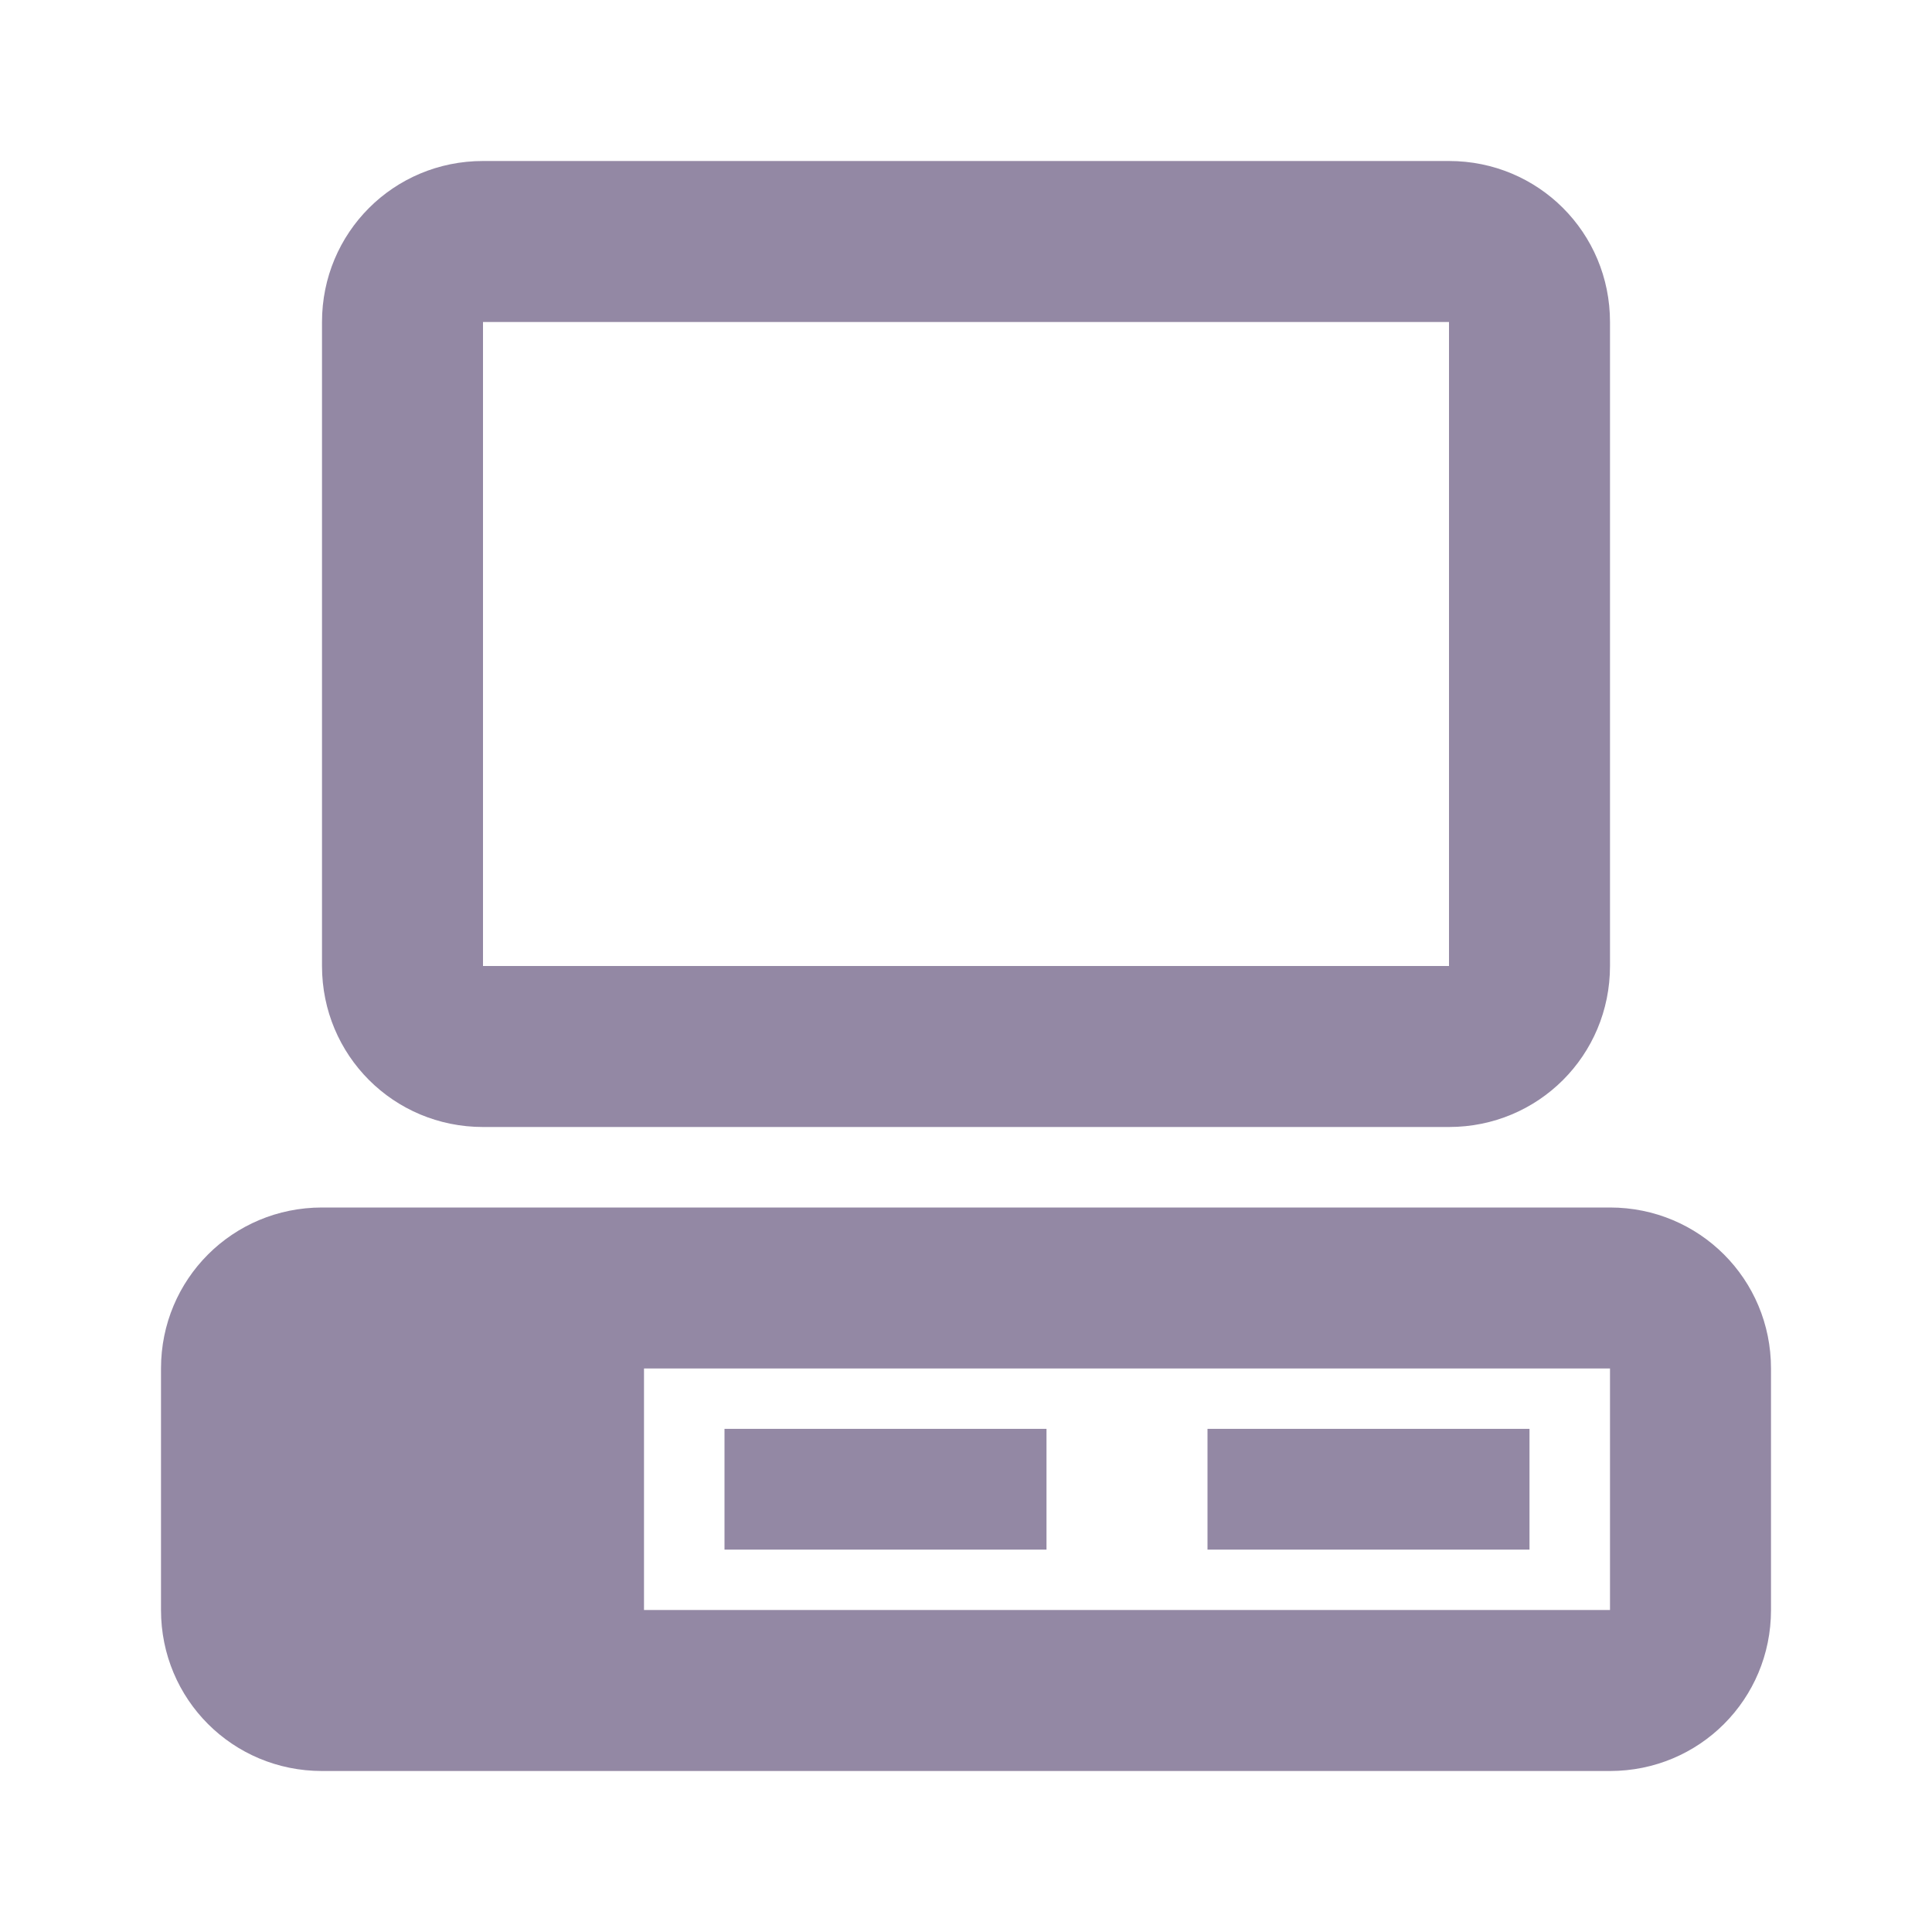
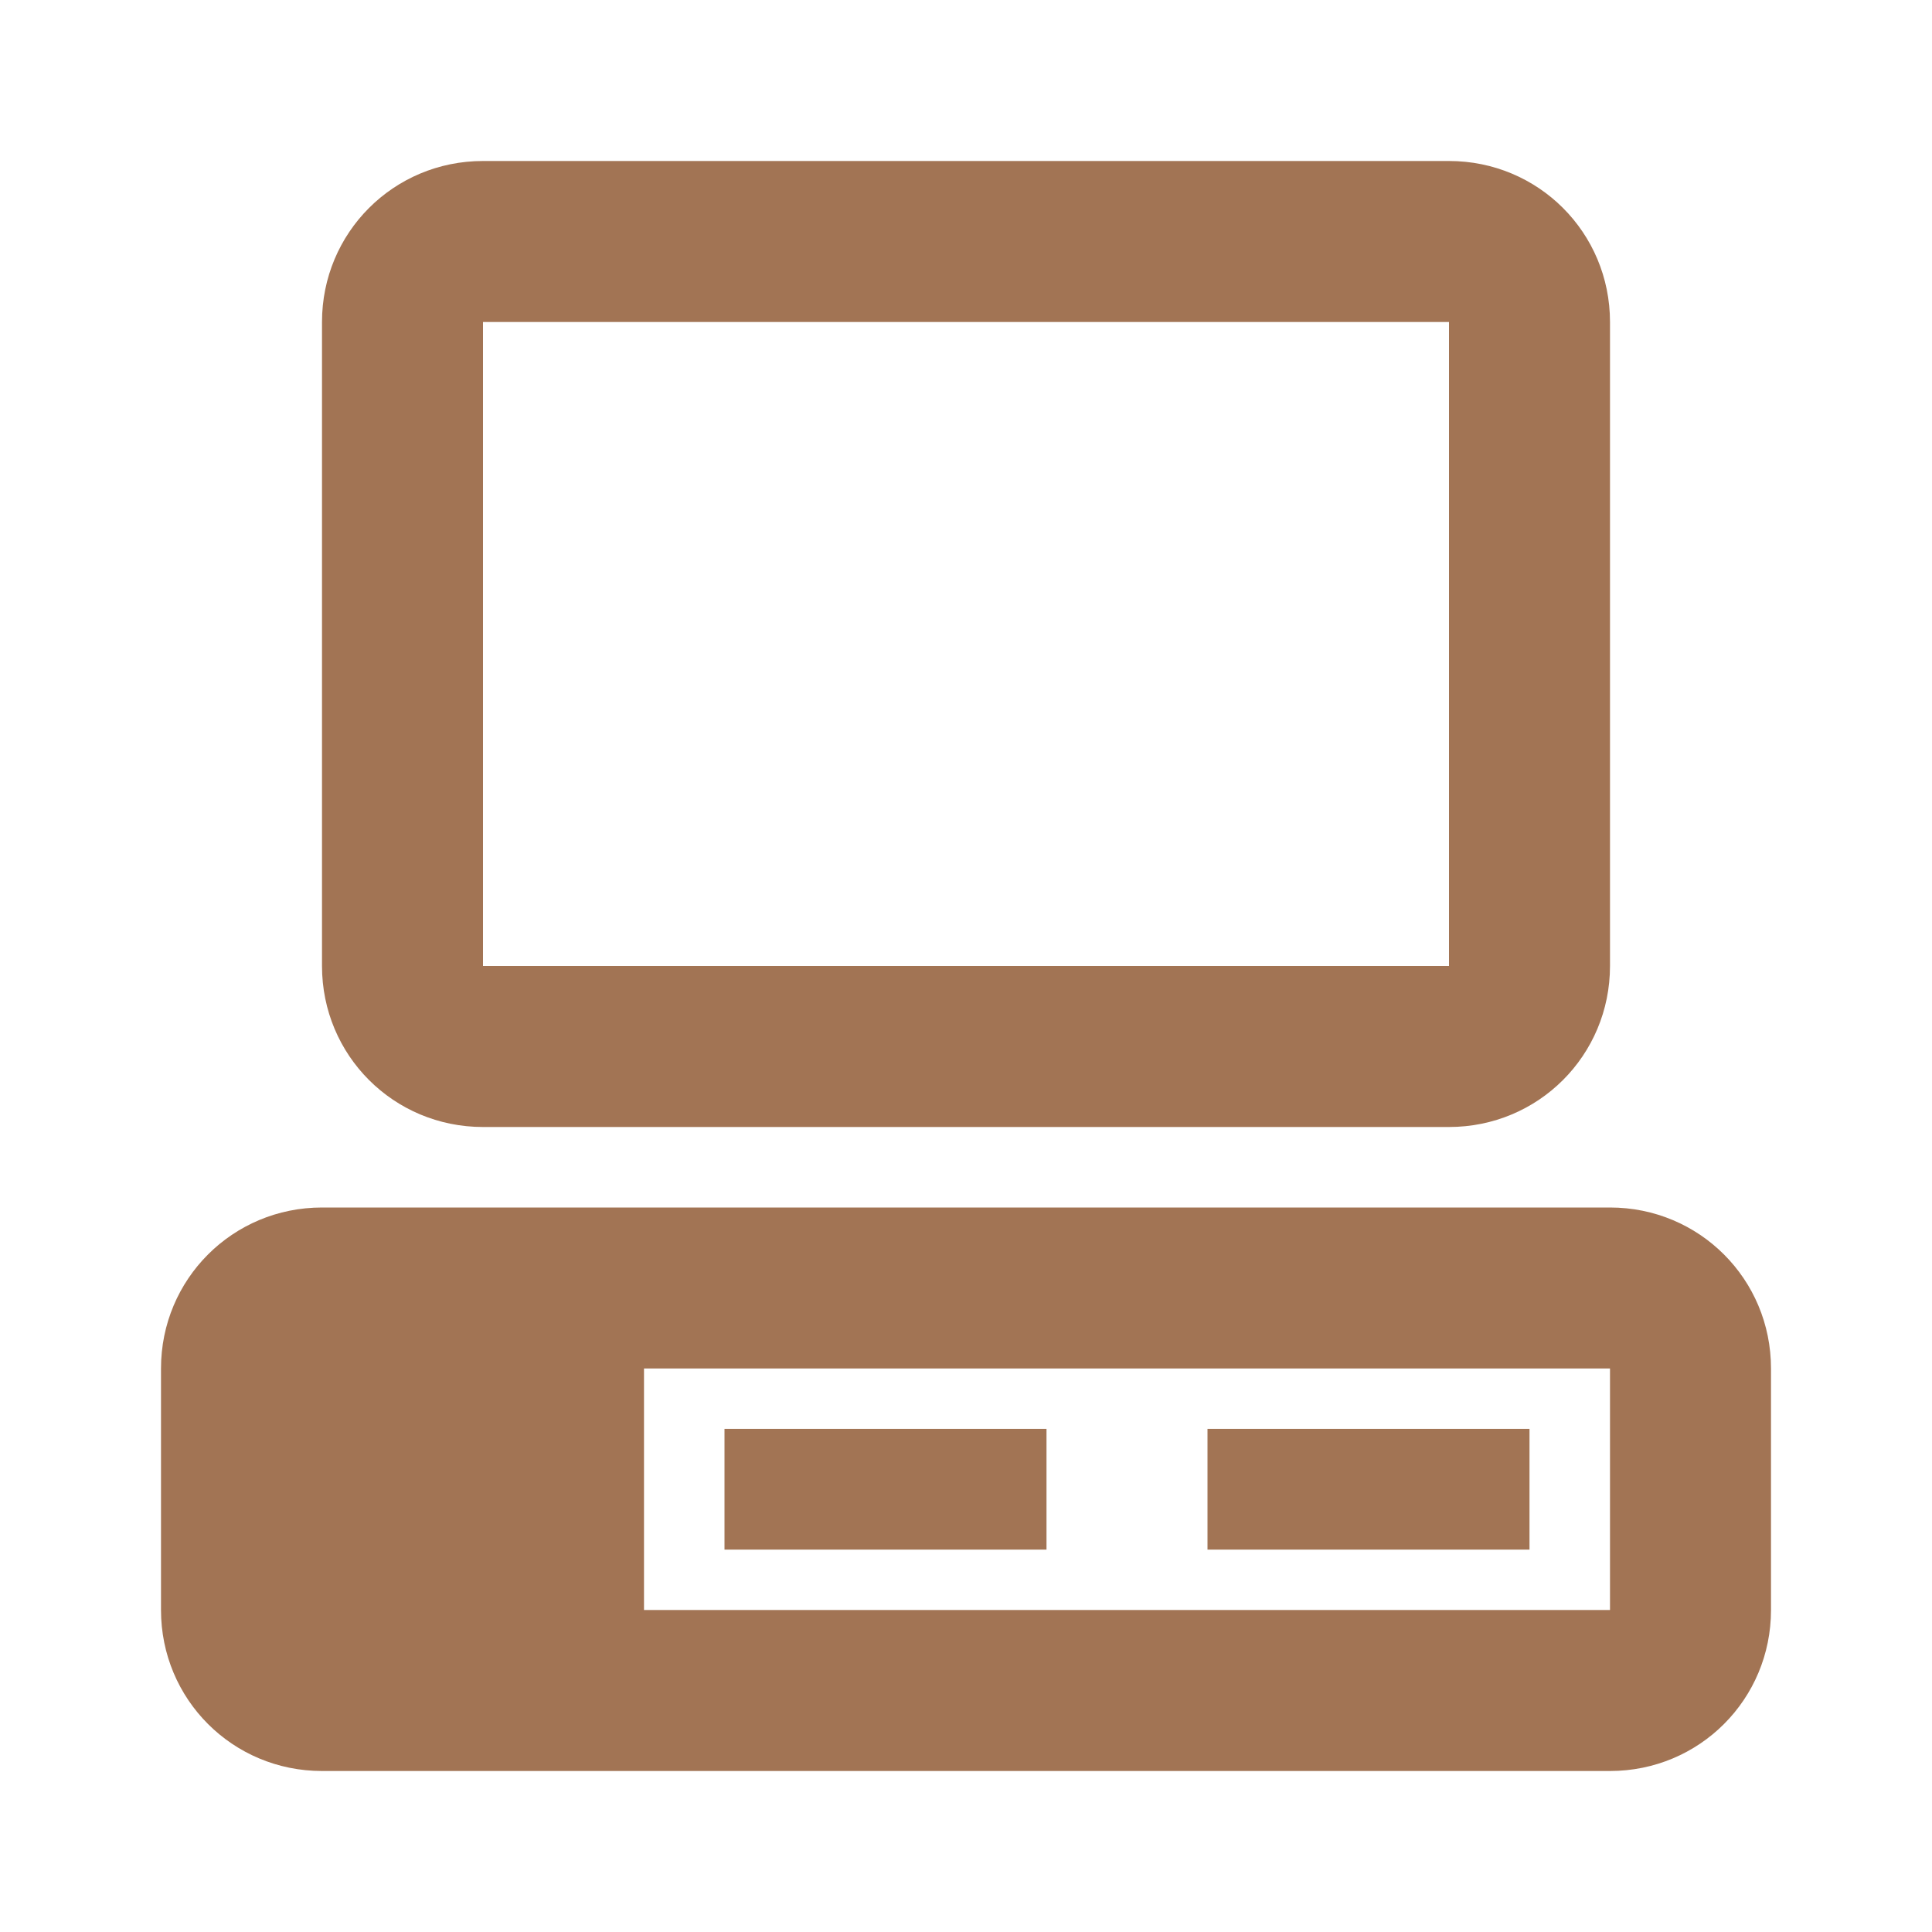
- <svg xmlns="http://www.w3.org/2000/svg" version="1.1" width="24" height="24" viewBox="0 0 24 24" style="fill:#9388A4">
-   <path d="M6,2C4.89,2 4,2.89 4,4V12C4,13.11 4.89,14 6,14H18C19.11,14 20,13.11 20,12V4C20,2.89 19.11,2 18,2H6M6,4H18V12H6V4M4,15C2.89,15 2,15.89 2,17V20C2,21.11 2.89,22 4,22H20C21.11,22 22,21.11 22,20V17C22,15.89 21.11,15 20,15H4M8,17H20V20H8V17M9,17.75V19.25H13V17.75H9M15,17.75V19.25H19V17.75H15Z" />
+ <svg xmlns="http://www.w3.org/2000/svg" height="100%" stroke-miterlimit="10" style="fill-rule:nonzero;clip-rule:evenodd;stroke-linecap:round;stroke-linejoin:round;" version="1.1" viewBox="0 0 24 24" width="100%" xml:space="preserve">
+   <defs />
+   <g id="Untitled">
+     <path d="M6 2C4.89 2 4 2.89 4 4L4 12C4 13.11 4.89 14 6 14L18 14C19.11 14 20 13.11 20 12L20 4C20 2.89 19.11 2 18 2L6 2M6 4L18 4L18 12L6 12L6 4M4 15C2.89 15 2 15.89 2 17L2 20C2 21.11 2.89 22 4 22L20 22C21.11 22 22 21.11 22 20L22 17C22 15.89 21.11 15 20 15L4 15M8 17L20 17L20 20L8 20L8 17M9 17.75L9 19.25L13 19.25L13 17.75L9 17.75M15 17.75L15 19.25L19 19.25L19 17.75L15 17.75Z" fill="#a27454" fill-rule="evenodd" opacity="1" stroke="none" />
+   </g>
</svg>
